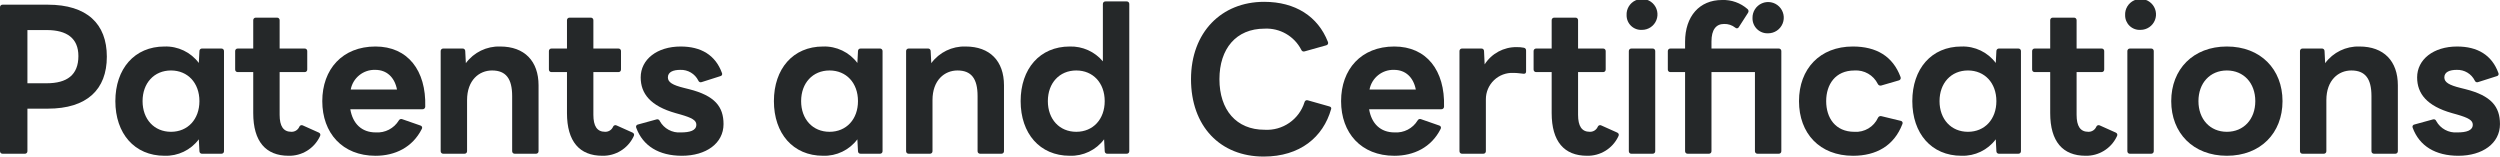
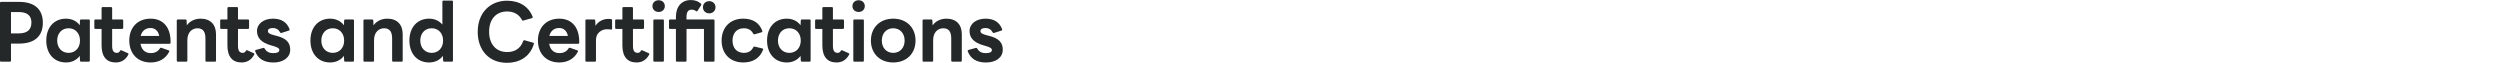
- <svg xmlns="http://www.w3.org/2000/svg" width="504.554" height="31.6" viewBox="0 0 504.554 31.6">
-   <g id="그룹_40" data-name="그룹 40" transform="translate(-10514.172 -487.622)">
-     <g id="그룹_39" data-name="그룹 39">
-       <g id="그룹_38" data-name="그룹 38">
-         <g id="그룹_37" data-name="그룹 37">
-           <path id="패스_236" data-name="패스 236" d="M10514.706,518.648a.5.5,0,0,1-.534-.533V489.1a.5.5,0,0,1,.534-.533h9.1c7.91,0,11.928,3.852,11.928,10.492s-4.018,10.492-11.928,10.492h-4.1v8.566a.5.5,0,0,1-.533.533Zm5-14.222h3.893c4.1,0,6.395-1.68,6.395-5.492,0-3.565-2.295-5.246-6.395-5.246h-3.893Z" fill="#252829" />
-           <path id="패스_237" data-name="패스 237" d="M10537.453,508.033c0-6.517,3.852-11.025,9.918-11.025a8.306,8.306,0,0,1,6.926,3.32l.123-2.377a.508.508,0,0,1,.574-.534h3.852a.5.5,0,0,1,.533.534v20.164a.5.5,0,0,1-.533.533h-3.852a.507.507,0,0,1-.574-.533l-.123-2.377a8.308,8.308,0,0,1-6.926,3.32C10541.3,519.058,10537.453,514.549,10537.453,508.033Zm16.967,0c0-3.648-2.336-6.189-5.738-6.189s-5.736,2.541-5.736,6.189,2.336,6.189,5.736,6.189S10554.42,511.681,10554.42,508.033Z" fill="#252829" />
-           <path id="패스_238" data-name="패스 238" d="M10565.28,510.451v-8.279h-3.115a.5.5,0,0,1-.533-.533v-3.688a.5.5,0,0,1,.533-.534h3.115v-5.7a.5.5,0,0,1,.533-.533h4.262a.5.5,0,0,1,.533.533v5.7h5.041a.5.5,0,0,1,.532.534v3.688a.5.5,0,0,1-.532.533h-5.041v8.607c0,2.295.736,3.443,2.377,3.443a1.689,1.689,0,0,0,1.6-1.025.511.511,0,0,1,.738-.246l3.2,1.434c.328.164.41.451.164.861a6.805,6.805,0,0,1-6.27,3.812C10567.821,519.058,10565.28,516.189,10565.28,510.451Z" fill="#252829" />
-           <path id="패스_239" data-name="패스 239" d="M10579.215,508.033c0-6.435,4.059-11.025,10.739-11.025,6.516,0,10.246,4.836,10.041,12.131a.526.526,0,0,1-.575.533h-14.548c.491,2.91,2.294,4.673,5.123,4.673a5.052,5.052,0,0,0,4.671-2.419.544.544,0,0,1,.7-.245l3.646,1.27a.455.455,0,0,1,.286.7c-1.884,3.729-5.409,5.41-9.343,5.41C10583.273,519.058,10579.215,514.467,10579.215,508.033Zm15.082-2.336c-.491-2.5-2.089-3.976-4.384-3.976a4.882,4.882,0,0,0-4.96,3.976Z" fill="#252829" />
-           <path id="패스_240" data-name="패스 240" d="M10603.641,518.648a.5.5,0,0,1-.531-.533V497.951a.5.5,0,0,1,.531-.534h3.854a.507.507,0,0,1,.573.534l.123,2.418a8.285,8.285,0,0,1,6.927-3.361c4.918,0,7.746,2.95,7.746,7.828v13.279a.5.5,0,0,1-.533.533h-4.263a.5.5,0,0,1-.532-.533V507.008c0-3.525-1.271-5.164-4.059-5.164-2.581,0-5.041,1.927-5.041,5.984v10.287a.5.5,0,0,1-.532.533Z" fill="#252829" />
-           <path id="패스_241" data-name="패스 241" d="M10628.6,510.451v-8.279h-3.114a.5.5,0,0,1-.532-.533v-3.688a.5.5,0,0,1,.532-.534h3.114v-5.7a.5.5,0,0,1,.533-.533h4.263a.5.5,0,0,1,.532.533v5.7h5.041a.5.5,0,0,1,.533.534v3.688a.5.5,0,0,1-.533.533h-5.041v8.607c0,2.295.737,3.443,2.377,3.443a1.691,1.691,0,0,0,1.6-1.025.509.509,0,0,1,.736-.246l3.2,1.434c.328.164.41.451.164.861a6.805,6.805,0,0,1-6.27,3.812C10631.142,519.058,10628.6,516.189,10628.6,510.451Z" fill="#252829" />
-           <path id="패스_242" data-name="패스 242" d="M10642.576,513.4a.464.464,0,0,1,.369-.656l3.729-1.024a.519.519,0,0,1,.656.327,4.459,4.459,0,0,0,4.262,2.3c1.8,0,3.116-.369,3.116-1.558,0-.9-.9-1.393-3.157-2.049l-1.023-.287c-5.082-1.434-7.051-3.935-7.051-7.213,0-3.607,3.279-6.23,8.074-6.23,4.1,0,7.009,1.721,8.321,5.328a.445.445,0,0,1-.329.656l-3.729,1.188a.511.511,0,0,1-.7-.287,3.9,3.9,0,0,0-3.649-2.172c-1.393,0-2.5.41-2.5,1.517,0,.983.944,1.557,3.28,2.131l.983.246c5.2,1.311,6.968,3.524,6.968,7.049,0,3.894-3.526,6.394-8.4,6.394C10647.166,519.058,10643.928,517.09,10642.576,513.4Z" fill="#252829" />
-           <path id="패스_243" data-name="패스 243" d="M10670.363,508.033c0-6.517,3.852-11.025,9.918-11.025a8.309,8.309,0,0,1,6.927,3.32l.123-2.377a.507.507,0,0,1,.573-.534h3.852a.5.5,0,0,1,.534.534v20.164a.5.5,0,0,1-.534.533h-3.852a.507.507,0,0,1-.573-.533l-.123-2.377a8.312,8.312,0,0,1-6.927,3.32C10674.215,519.058,10670.363,514.549,10670.363,508.033Zm16.968,0c0-3.648-2.336-6.189-5.739-6.189s-5.736,2.541-5.736,6.189,2.336,6.189,5.736,6.189S10687.331,511.681,10687.331,508.033Z" fill="#252829" />
-           <path id="패스_244" data-name="패스 244" d="M10697.576,518.648a.5.5,0,0,1-.533-.533V497.951a.5.5,0,0,1,.533-.534h3.853a.507.507,0,0,1,.573.534l.123,2.418a8.285,8.285,0,0,1,6.927-3.361c4.918,0,7.746,2.95,7.746,7.828v13.279a.5.5,0,0,1-.533.533H10712a.5.5,0,0,1-.532-.533V507.008c0-3.525-1.27-5.164-4.057-5.164-2.582,0-5.041,1.927-5.041,5.984v10.287a.5.5,0,0,1-.534.533Z" fill="#252829" />
-           <path id="패스_245" data-name="패스 245" d="M10720.159,508.033c0-6.517,3.852-11.025,9.918-11.025a8.436,8.436,0,0,1,6.68,2.992V488.442a.5.5,0,0,1,.534-.533h4.262a.5.5,0,0,1,.532.533v29.673a.5.5,0,0,1-.532.533h-3.853a.507.507,0,0,1-.574-.533l-.123-2.377a8.308,8.308,0,0,1-6.926,3.32C10724.011,519.058,10720.159,514.549,10720.159,508.033Zm16.967,0c0-3.648-2.335-6.189-5.738-6.189s-5.736,2.541-5.736,6.189,2.336,6.189,5.736,6.189S10737.126,511.681,10737.126,508.033Z" fill="#252829" />
-           <path id="패스_246" data-name="패스 246" d="M10754.543,503.606c0-9.467,6.149-15.615,14.755-15.615,6.313,0,10.862,2.951,12.869,8.074a.481.481,0,0,1-.328.7l-4.384,1.23a.522.522,0,0,1-.657-.328,7.881,7.881,0,0,0-7.418-4.263c-5.738,0-9.1,4.057-9.1,10.2,0,6.189,3.4,10.206,9.1,10.206a7.944,7.944,0,0,0,8.075-5.574.5.5,0,0,1,.655-.369l4.345,1.23c.328.081.451.286.369.532-1.6,5.656-6.272,9.591-13.608,9.591C10760.405,519.222,10754.543,513.074,10754.543,503.606Z" fill="#252829" />
-           <path id="패스_247" data-name="패스 247" d="M10784.832,508.033c0-6.435,4.057-11.025,10.738-11.025,6.516,0,10.246,4.836,10.041,12.131a.526.526,0,0,1-.574.533h-14.55c.491,2.91,2.3,4.673,5.124,4.673a5.053,5.053,0,0,0,4.672-2.419.54.54,0,0,1,.7-.245l3.648,1.27a.456.456,0,0,1,.288.7c-1.886,3.729-5.411,5.41-9.345,5.41C10788.889,519.058,10784.832,514.467,10784.832,508.033Zm15.082-2.336c-.492-2.5-2.09-3.976-4.385-3.976a4.882,4.882,0,0,0-4.96,3.976Z" fill="#252829" />
-           <path id="패스_248" data-name="패스 248" d="M10809.257,518.648a.5.5,0,0,1-.532-.533V497.951a.5.5,0,0,1,.532-.534h3.854a.507.507,0,0,1,.572.534l.123,2.664a7.558,7.558,0,0,1,6.477-3.484,6.9,6.9,0,0,1,1.434.123.533.533,0,0,1,.451.574v4.221c0,.369-.205.492-.574.451-.533-.041-1.146-.164-1.967-.164a5.318,5.318,0,0,0-5.574,5.328v10.451a.5.5,0,0,1-.533.533Z" fill="#252829" />
-           <path id="패스_249" data-name="패스 249" d="M10827.332,510.451v-8.279h-3.116a.5.5,0,0,1-.532-.533v-3.688a.5.5,0,0,1,.532-.534h3.116v-5.7a.5.5,0,0,1,.533-.533h4.261a.5.5,0,0,1,.534.533v5.7h5.041a.5.5,0,0,1,.533.534v3.688a.5.5,0,0,1-.533.533h-5.041v8.607c0,2.295.737,3.443,2.377,3.443a1.688,1.688,0,0,0,1.6-1.025.511.511,0,0,1,.738-.246l3.2,1.434c.328.164.41.451.164.861a6.81,6.81,0,0,1-6.271,3.812C10829.873,519.058,10827.332,516.189,10827.332,510.451Z" fill="#252829" />
-           <path id="패스_250" data-name="패스 250" d="M10842.454,490.7a3.119,3.119,0,1,1,3.115,2.951A2.93,2.93,0,0,1,10842.454,490.7Zm.982,27.952a.5.5,0,0,1-.531-.533V497.951a.5.5,0,0,1,.531-.534h4.264a.5.5,0,0,1,.533.534v20.164a.5.5,0,0,1-.533.533Z" fill="#252829" />
-           <path id="패스_251" data-name="패스 251" d="M10854.79,518.648a.5.5,0,0,1-.533-.533V502.172h-2.951a.494.494,0,0,1-.531-.533v-3.688a.5.5,0,0,1,.531-.534h2.951v-1.352c0-5.164,2.91-8.443,7.459-8.443a7.382,7.382,0,0,1,5.164,1.844.564.564,0,0,1,.082.738l-1.843,2.869a.445.445,0,0,1-.739.123,3.471,3.471,0,0,0-2.254-.738c-1.639,0-2.541,1.189-2.541,3.525v1.434h13.566a.5.5,0,0,1,.532.534v20.164a.5.5,0,0,1-.532.533h-4.263a.5.5,0,0,1-.532-.533V502.172h-8.771v15.943a.5.5,0,0,1-.533.533Zm13.075-27.378a3.156,3.156,0,1,1,3.154,3.074A3.014,3.014,0,0,1,10867.865,491.27Z" fill="#252829" />
-           <path id="패스_252" data-name="패스 252" d="M10877.249,508.033c0-6.517,4.222-11.025,10.862-11.025,4.754,0,8.072,1.967,9.631,6.148a.5.5,0,0,1-.369.7l-3.525,1.024a.582.582,0,0,1-.7-.328,4.893,4.893,0,0,0-4.714-2.705c-3.854,0-5.7,2.828-5.7,6.189s1.843,6.189,5.7,6.189a4.882,4.882,0,0,0,4.755-2.828.582.582,0,0,1,.7-.328l3.895.942a.445.445,0,0,1,.328.656c-1.682,4.385-5.287,6.394-9.96,6.394C10881.43,519.058,10877.249,514.549,10877.249,508.033Z" fill="#252829" />
-           <path id="패스_253" data-name="패스 253" d="M10900.118,508.033c0-6.517,3.852-11.025,9.918-11.025a8.306,8.306,0,0,1,6.926,3.32l.123-2.377a.508.508,0,0,1,.574-.534h3.853a.5.5,0,0,1,.532.534v20.164a.5.5,0,0,1-.532.533h-3.853a.507.507,0,0,1-.574-.533l-.123-2.377a8.308,8.308,0,0,1-6.926,3.32C10903.97,519.058,10900.118,514.549,10900.118,508.033Zm16.967,0c0-3.648-2.336-6.189-5.738-6.189s-5.736,2.541-5.736,6.189,2.336,6.189,5.736,6.189S10917.085,511.681,10917.085,508.033Z" fill="#252829" />
-           <path id="패스_254" data-name="패스 254" d="M10927.946,510.451v-8.279h-3.115a.5.5,0,0,1-.533-.533v-3.688a.5.5,0,0,1,.533-.534h3.115v-5.7a.5.5,0,0,1,.532-.533h4.263a.5.5,0,0,1,.533.533v5.7h5.041a.5.5,0,0,1,.532.534v3.688a.5.5,0,0,1-.532.533h-5.041v8.607c0,2.295.736,3.443,2.377,3.443a1.689,1.689,0,0,0,1.6-1.025.511.511,0,0,1,.738-.246l3.2,1.434c.328.164.41.451.164.861a6.805,6.805,0,0,1-6.27,3.812C10930.487,519.058,10927.946,516.189,10927.946,510.451Z" fill="#252829" />
-           <path id="패스_255" data-name="패스 255" d="M10943.069,490.7a3.119,3.119,0,1,1,3.114,2.951A2.93,2.93,0,0,1,10943.069,490.7Zm.982,27.952a.5.5,0,0,1-.532-.533V497.951a.5.5,0,0,1,.532-.534h4.264a.5.5,0,0,1,.532.534v20.164a.5.5,0,0,1-.532.533Z" fill="#252829" />
-           <path id="패스_256" data-name="패스 256" d="M10952.373,508.033c0-6.435,4.425-11.025,11.229-11.025s11.231,4.59,11.231,11.025-4.427,11.025-11.231,11.025S10952.373,514.467,10952.373,508.033Zm16.967,0c0-3.648-2.336-6.189-5.738-6.189s-5.736,2.541-5.736,6.189,2.336,6.189,5.736,6.189S10969.34,511.681,10969.34,508.033Z" fill="#252829" />
-           <path id="패스_257" data-name="패스 257" d="M10978.888,518.648a.494.494,0,0,1-.531-.533V497.951a.5.5,0,0,1,.531-.534h3.854a.507.507,0,0,1,.573.534l.123,2.418a8.285,8.285,0,0,1,6.927-3.361c4.918,0,7.746,2.95,7.746,7.828v13.279a.5.5,0,0,1-.533.533h-4.263a.5.5,0,0,1-.532-.533V507.008c0-3.525-1.271-5.164-4.059-5.164-2.582,0-5.041,1.927-5.041,5.984v10.287a.5.5,0,0,1-.532.533Z" fill="#252829" />
-           <path id="패스_258" data-name="패스 258" d="M11001.1,513.4a.464.464,0,0,1,.369-.656l3.73-1.024a.518.518,0,0,1,.655.327,4.459,4.459,0,0,0,4.263,2.3c1.8,0,3.115-.369,3.115-1.558,0-.9-.9-1.393-3.156-2.049l-1.025-.287c-5.082-1.434-7.05-3.935-7.05-7.213,0-3.607,3.28-6.23,8.075-6.23,4.1,0,7.008,1.721,8.32,5.328a.445.445,0,0,1-.328.656l-3.73,1.188a.511.511,0,0,1-.7-.287,3.9,3.9,0,0,0-3.647-2.172c-1.395,0-2.5.41-2.5,1.517,0,.983.942,1.557,3.279,2.131l.982.246c5.205,1.311,6.968,3.524,6.968,7.049,0,3.894-3.524,6.394-8.4,6.394C11005.693,519.058,11002.455,517.09,11001.1,513.4Z" fill="#252829" />
-         </g>
+ <svg xmlns="http://www.w3.org/2000/svg" id="_레이어_2" data-name="레이어 2" viewBox="0 0 1257.89 31.6">
+   <defs>
+     <style>
+       .cls-1 {
+         fill: none;
+       }
+ 
+       .cls-2 {
+         fill: #252829;
+       }
+     </style>
+   </defs>
+   <g id="_레이어_1-2" data-name="레이어 1">
+     <g>
+       <rect class="cls-1" x="0" y="0" width="1257.89" height="31.6" />
+       <g>
+         <path class="cls-2" d="M.53,31.03c-.33,0-.53-.21-.53-.53V1.48c0-.33.21-.53.53-.53h9.1c7.91,0,11.93,3.85,11.93,10.49s-4.02,10.49-11.93,10.49h-4.1v8.57c0,.33-.21.53-.53.53H.53ZM5.53,16.8h3.89c4.1,0,6.39-1.68,6.39-5.49,0-3.57-2.29-5.25-6.39-5.25h-3.89v10.74Z" />
+         <path class="cls-2" d="M23.28,20.41c0-6.52,3.85-11.02,9.92-11.02,2.95,0,5.41,1.23,6.93,3.32l.12-2.38c0-.37.25-.53.57-.53h3.85c.33,0,.53.21.53.53v20.16c0,.33-.21.53-.53.53h-3.85c-.33,0-.57-.16-.57-.53l-.12-2.38c-1.52,2.09-3.98,3.32-6.93,3.32-6.07,0-9.92-4.51-9.92-11.02ZM40.25,20.41c0-3.65-2.34-6.19-5.74-6.19s-5.74,2.54-5.74,6.19,2.34,6.19,5.74,6.19,5.74-2.54,5.74-6.19Z" />
+         <path class="cls-2" d="M51.11,22.83v-8.28h-3.12c-.33,0-.53-.21-.53-.53v-3.69c0-.33.21-.53.53-.53h3.12v-5.7c0-.33.21-.53.53-.53h4.26c.33,0,.53.21.53.53v5.7h5.04c.33,0,.53.21.53.53v3.69c0,.33-.21.53-.53.53h-5.04v8.61c0,2.29.74,3.44,2.38,3.44.7,0,1.19-.29,1.6-1.02.16-.29.41-.41.74-.25l3.2,1.43c.33.16.41.45.16.86-1.52,2.79-3.85,3.81-6.27,3.81-4.59,0-7.13-2.87-7.13-8.61Z" />
+         <path class="cls-2" d="M65.04,20.41c0-6.43,4.06-11.02,10.74-11.02s10.25,4.84,10.04,12.13c-.04.37-.25.53-.57.53h-14.55c.49,2.91,2.29,4.67,5.12,4.67,2.17,0,3.69-.82,4.67-2.42.16-.29.41-.33.7-.25l3.65,1.27c.33.12.45.37.29.7-1.88,3.73-5.41,5.41-9.34,5.41-6.68,0-10.74-4.59-10.74-11.02ZM80.12,18.07c-.49-2.5-2.09-3.98-4.38-3.98-2.5,0-4.3,1.43-4.96,3.98h9.34Z" />
+         <path class="cls-2" d="M89.47,31.03c-.33,0-.53-.21-.53-.53V10.33c0-.33.21-.53.53-.53h3.85c.33,0,.57.16.57.53l.12,2.42c1.56-2.25,4.22-3.36,6.93-3.36,4.92,0,7.75,2.95,7.75,7.83v13.28c0,.33-.21.53-.53.53h-4.26c-.33,0-.53-.21-.53-.53v-11.11c0-3.52-1.27-5.16-4.06-5.16-2.58,0-5.04,1.93-5.04,5.98v10.29c0,.33-.21.53-.53.53h-4.26Z" />
+         <path class="cls-2" d="M114.43,22.83v-8.28h-3.12c-.33,0-.53-.21-.53-.53v-3.69c0-.33.21-.53.53-.53h3.12v-5.7c0-.33.21-.53.53-.53h4.26c.33,0,.53.21.53.53v5.7h5.04c.33,0,.53.21.53.53v3.69c0,.33-.21.53-.53.53h-5.04v8.61c0,2.29.74,3.44,2.38,3.44.7,0,1.19-.29,1.6-1.02.16-.29.41-.41.74-.25l3.2,1.43c.33.16.41.45.16.86-1.52,2.79-3.85,3.81-6.27,3.81-4.59,0-7.13-2.87-7.13-8.61Z" />
+         <path class="cls-2" d="M128.4,25.78c-.12-.33.04-.57.37-.66l3.73-1.02c.29-.08.53.04.66.33.98,1.72,2.46,2.3,4.26,2.3s3.12-.37,3.12-1.56c0-.9-.9-1.39-3.16-2.05l-1.02-.29c-5.08-1.43-7.05-3.93-7.05-7.21,0-3.61,3.28-6.23,8.07-6.23,4.1,0,7.01,1.72,8.32,5.33.12.33,0,.57-.33.66l-3.73,1.19c-.33.12-.53,0-.7-.29-.74-1.31-1.84-2.17-3.65-2.17-1.39,0-2.5.41-2.5,1.52,0,.98.94,1.56,3.28,2.13l.98.25c5.21,1.31,6.97,3.52,6.97,7.05,0,3.89-3.53,6.39-8.4,6.39s-7.87-1.97-9.22-5.66Z" />
+         <path class="cls-2" d="M156.19,20.41c0-6.52,3.85-11.02,9.92-11.02,2.95,0,5.41,1.23,6.93,3.32l.12-2.38c0-.37.25-.53.57-.53h3.85c.33,0,.53.21.53.53v20.16c0,.33-.21.53-.53.53h-3.85c-.33,0-.57-.16-.57-.53l-.12-2.38c-1.52,2.09-3.98,3.32-6.93,3.32-6.07,0-9.92-4.51-9.92-11.02ZM173.16,20.41c0-3.65-2.34-6.19-5.74-6.19s-5.74,2.54-5.74,6.19,2.34,6.19,5.74,6.19,5.74-2.54,5.74-6.19Z" />
+         <path class="cls-2" d="M183.4,31.03c-.33,0-.53-.21-.53-.53V10.33c0-.33.21-.53.53-.53h3.85c.33,0,.57.16.57.53l.12,2.42c1.56-2.25,4.22-3.36,6.93-3.36,4.92,0,7.75,2.95,7.75,7.83v13.28c0,.33-.21.53-.53.53h-4.26c-.33,0-.53-.21-.53-.53v-11.11c0-3.52-1.27-5.16-4.06-5.16-2.58,0-5.04,1.93-5.04,5.98v10.29c0,.33-.21.53-.53.53h-4.26Z" />
+         <path class="cls-2" d="M205.99,20.41c0-6.52,3.85-11.02,9.92-11.02,2.79,0,5.12,1.11,6.68,2.99V.82c0-.33.21-.53.53-.53h4.26c.33,0,.53.21.53.53v29.67c0,.33-.21.53-.53.53h-3.85c-.33,0-.57-.16-.57-.53l-.12-2.38c-1.52,2.09-3.98,3.32-6.93,3.32-6.07,0-9.92-4.51-9.92-11.02ZM222.95,20.41c0-3.65-2.34-6.19-5.74-6.19s-5.74,2.54-5.74,6.19,2.34,6.19,5.74,6.19,5.74-2.54,5.74-6.19Z" />
+         <path class="cls-2" d="M240.37,15.98c0-9.47,6.15-15.62,14.75-15.62,6.31,0,10.86,2.95,12.87,8.07.12.33,0,.62-.33.7l-4.38,1.23c-.29.08-.53-.04-.66-.33-1.43-2.75-4.02-4.26-7.42-4.26-5.74,0-9.1,4.06-9.1,10.21s3.4,10.21,9.1,10.21c3.85,0,6.72-1.8,8.07-5.57.12-.33.33-.45.66-.37l4.34,1.23c.33.08.45.29.37.53-1.6,5.66-6.27,9.59-13.61,9.59-8.81,0-14.67-6.15-14.67-15.62Z" />
+         <path class="cls-2" d="M270.66,20.41c0-6.43,4.06-11.02,10.74-11.02s10.25,4.84,10.04,12.13c-.04.37-.25.53-.57.53h-14.55c.49,2.91,2.3,4.67,5.12,4.67,2.17,0,3.69-.82,4.67-2.42.16-.29.41-.33.7-.25l3.65,1.27c.33.12.45.37.29.7-1.89,3.73-5.41,5.41-9.34,5.41-6.68,0-10.74-4.59-10.74-11.02ZM285.74,18.07c-.49-2.5-2.09-3.98-4.38-3.98-2.5,0-4.3,1.43-4.96,3.98h9.34Z" />
+         <path class="cls-2" d="M295.08,31.03c-.33,0-.53-.21-.53-.53V10.33c0-.33.21-.53.53-.53h3.85c.33,0,.57.16.57.53l.12,2.66c1.43-2.3,3.93-3.48,6.48-3.48.62,0,1.02.04,1.43.12.33.08.45.29.45.57v4.22c0,.37-.21.49-.57.45-.53-.04-1.15-.16-1.97-.16-2.87,0-5.57,1.97-5.57,5.33v10.45c0,.33-.21.53-.53.53h-4.26Z" />
+         <path class="cls-2" d="M313.16,22.83v-8.28h-3.12c-.33,0-.53-.21-.53-.53v-3.69c0-.33.21-.53.53-.53h3.12v-5.7c0-.33.21-.53.53-.53h4.26c.33,0,.53.21.53.53v5.7h5.04c.33,0,.53.21.53.53v3.69c0,.33-.21.53-.53.53h-5.04v8.61c0,2.29.74,3.44,2.38,3.44.7,0,1.19-.29,1.6-1.02.16-.29.41-.41.74-.25l3.2,1.43c.33.16.41.45.16.86-1.52,2.79-3.85,3.81-6.27,3.81-4.59,0-7.13-2.87-7.13-8.61Z" />
+         <path class="cls-2" d="M328.28,3.07c0-1.76,1.35-2.95,3.12-2.95s3.11,1.19,3.11,2.95-1.35,2.95-3.11,2.95-3.12-1.19-3.12-2.95ZM329.26,31.03c-.33,0-.53-.21-.53-.53V10.33c0-.33.21-.53.53-.53h4.26c.33,0,.53.21.53.53v20.16c0,.33-.21.53-.53.53h-4.26Z" />
+         <path class="cls-2" d="M340.62,31.03c-.33,0-.53-.21-.53-.53v-15.94h-2.95c-.33,0-.53-.21-.53-.53v-3.69c0-.33.2-.53.53-.53h2.95v-1.35c0-5.16,2.91-8.44,7.46-8.44,2.09,0,3.81.61,5.16,1.84.21.21.25.49.08.74l-1.84,2.87c-.16.29-.45.37-.74.12-.74-.53-1.35-.74-2.25-.74-1.64,0-2.54,1.19-2.54,3.52v1.43h13.57c.33,0,.53.21.53.53v20.16c0,.33-.21.53-.53.53h-4.26c-.33,0-.53-.21-.53-.53v-15.94h-8.77v15.94c0,.33-.21.53-.53.53h-4.26ZM353.69,3.65c0-1.8,1.35-3.07,3.16-3.07s3.16,1.27,3.16,3.07-1.35,3.07-3.16,3.07-3.16-1.27-3.16-3.07Z" />
+         <path class="cls-2" d="M363.08,20.41c0-6.52,4.22-11.02,10.86-11.02,4.75,0,8.07,1.97,9.63,6.15.12.33-.04.61-.37.7l-3.52,1.02c-.29.08-.53-.04-.7-.33-.94-1.8-2.5-2.71-4.71-2.71-3.85,0-5.7,2.83-5.7,6.19s1.84,6.19,5.7,6.19c2.21,0,3.85-.94,4.75-2.83.16-.29.41-.41.7-.33l3.89.94c.33.08.45.33.33.66-1.68,4.39-5.29,6.39-9.96,6.39-6.72,0-10.9-4.51-10.9-11.02Z" />
+         <path class="cls-2" d="M385.95,20.41c0-6.52,3.85-11.02,9.92-11.02,2.95,0,5.41,1.23,6.93,3.32l.12-2.38c0-.37.25-.53.57-.53h3.85c.33,0,.53.21.53.53v20.16c0,.33-.21.53-.53.53h-3.85c-.33,0-.57-.16-.57-.53l-.12-2.38c-1.52,2.09-3.98,3.32-6.93,3.32-6.07,0-9.92-4.51-9.92-11.02ZM402.91,20.41c0-3.65-2.34-6.19-5.74-6.19s-5.74,2.54-5.74,6.19,2.34,6.19,5.74,6.19,5.74-2.54,5.74-6.19Z" />
+         <path class="cls-2" d="M413.77,22.83v-8.28h-3.12c-.33,0-.53-.21-.53-.53v-3.69c0-.33.21-.53.53-.53h3.12v-5.7c0-.33.21-.53.53-.53h4.26c.33,0,.53.21.53.53v5.7h5.04c.33,0,.53.21.53.53v3.69c0,.33-.21.53-.53.53h-5.04v8.61c0,2.29.74,3.44,2.38,3.44.7,0,1.19-.29,1.6-1.02.16-.29.41-.41.74-.25l3.2,1.43c.33.16.41.45.16.86-1.52,2.79-3.85,3.81-6.27,3.81-4.59,0-7.13-2.87-7.13-8.61Z" />
+         <path class="cls-2" d="M428.9,3.07c0-1.76,1.35-2.95,3.12-2.95s3.11,1.19,3.11,2.95-1.35,2.95-3.11,2.95-3.12-1.19-3.12-2.95ZM429.88,31.03c-.33,0-.53-.21-.53-.53V10.33c0-.33.21-.53.53-.53h4.26c.33,0,.53.21.53.53v20.16c0,.33-.21.53-.53.53h-4.26Z" />
+         <path class="cls-2" d="M438.2,20.41c0-6.43,4.43-11.02,11.23-11.02s11.23,4.59,11.23,11.02-4.43,11.02-11.23,11.02-11.23-4.59-11.23-11.02ZM455.17,20.41c0-3.65-2.34-6.19-5.74-6.19s-5.74,2.54-5.74,6.19,2.34,6.19,5.74,6.19,5.74-2.54,5.74-6.19Z" />
+         <path class="cls-2" d="M464.72,31.03c-.33,0-.53-.21-.53-.53V10.33c0-.33.21-.53.53-.53h3.85c.33,0,.57.16.57.53l.12,2.42c1.56-2.25,4.22-3.36,6.93-3.36,4.92,0,7.75,2.95,7.75,7.83v13.28c0,.33-.21.53-.53.53h-4.26c-.33,0-.53-.21-.53-.53v-11.11c0-3.52-1.27-5.16-4.06-5.16-2.58,0-5.04,1.93-5.04,5.98v10.29c0,.33-.21.53-.53.53h-4.26Z" />
+         <path class="cls-2" d="M486.93,25.78c-.12-.33.04-.57.37-.66l3.73-1.02c.29-.08.53.04.66.33.98,1.72,2.46,2.3,4.26,2.3s3.12-.37,3.12-1.56c0-.9-.9-1.39-3.16-2.05l-1.02-.29c-5.08-1.43-7.05-3.93-7.05-7.21,0-3.61,3.28-6.23,8.07-6.23,4.1,0,7.01,1.72,8.32,5.33.12.33,0,.57-.33.66l-3.73,1.19c-.33.12-.53,0-.7-.29-.74-1.31-1.84-2.17-3.65-2.17-1.39,0-2.5.41-2.5,1.52,0,.98.94,1.56,3.28,2.13l.98.25c5.21,1.31,6.97,3.52,6.97,7.05,0,3.89-3.53,6.39-8.4,6.39s-7.87-1.97-9.22-5.66Z" />
      </g>
    </g>
  </g>
</svg>
